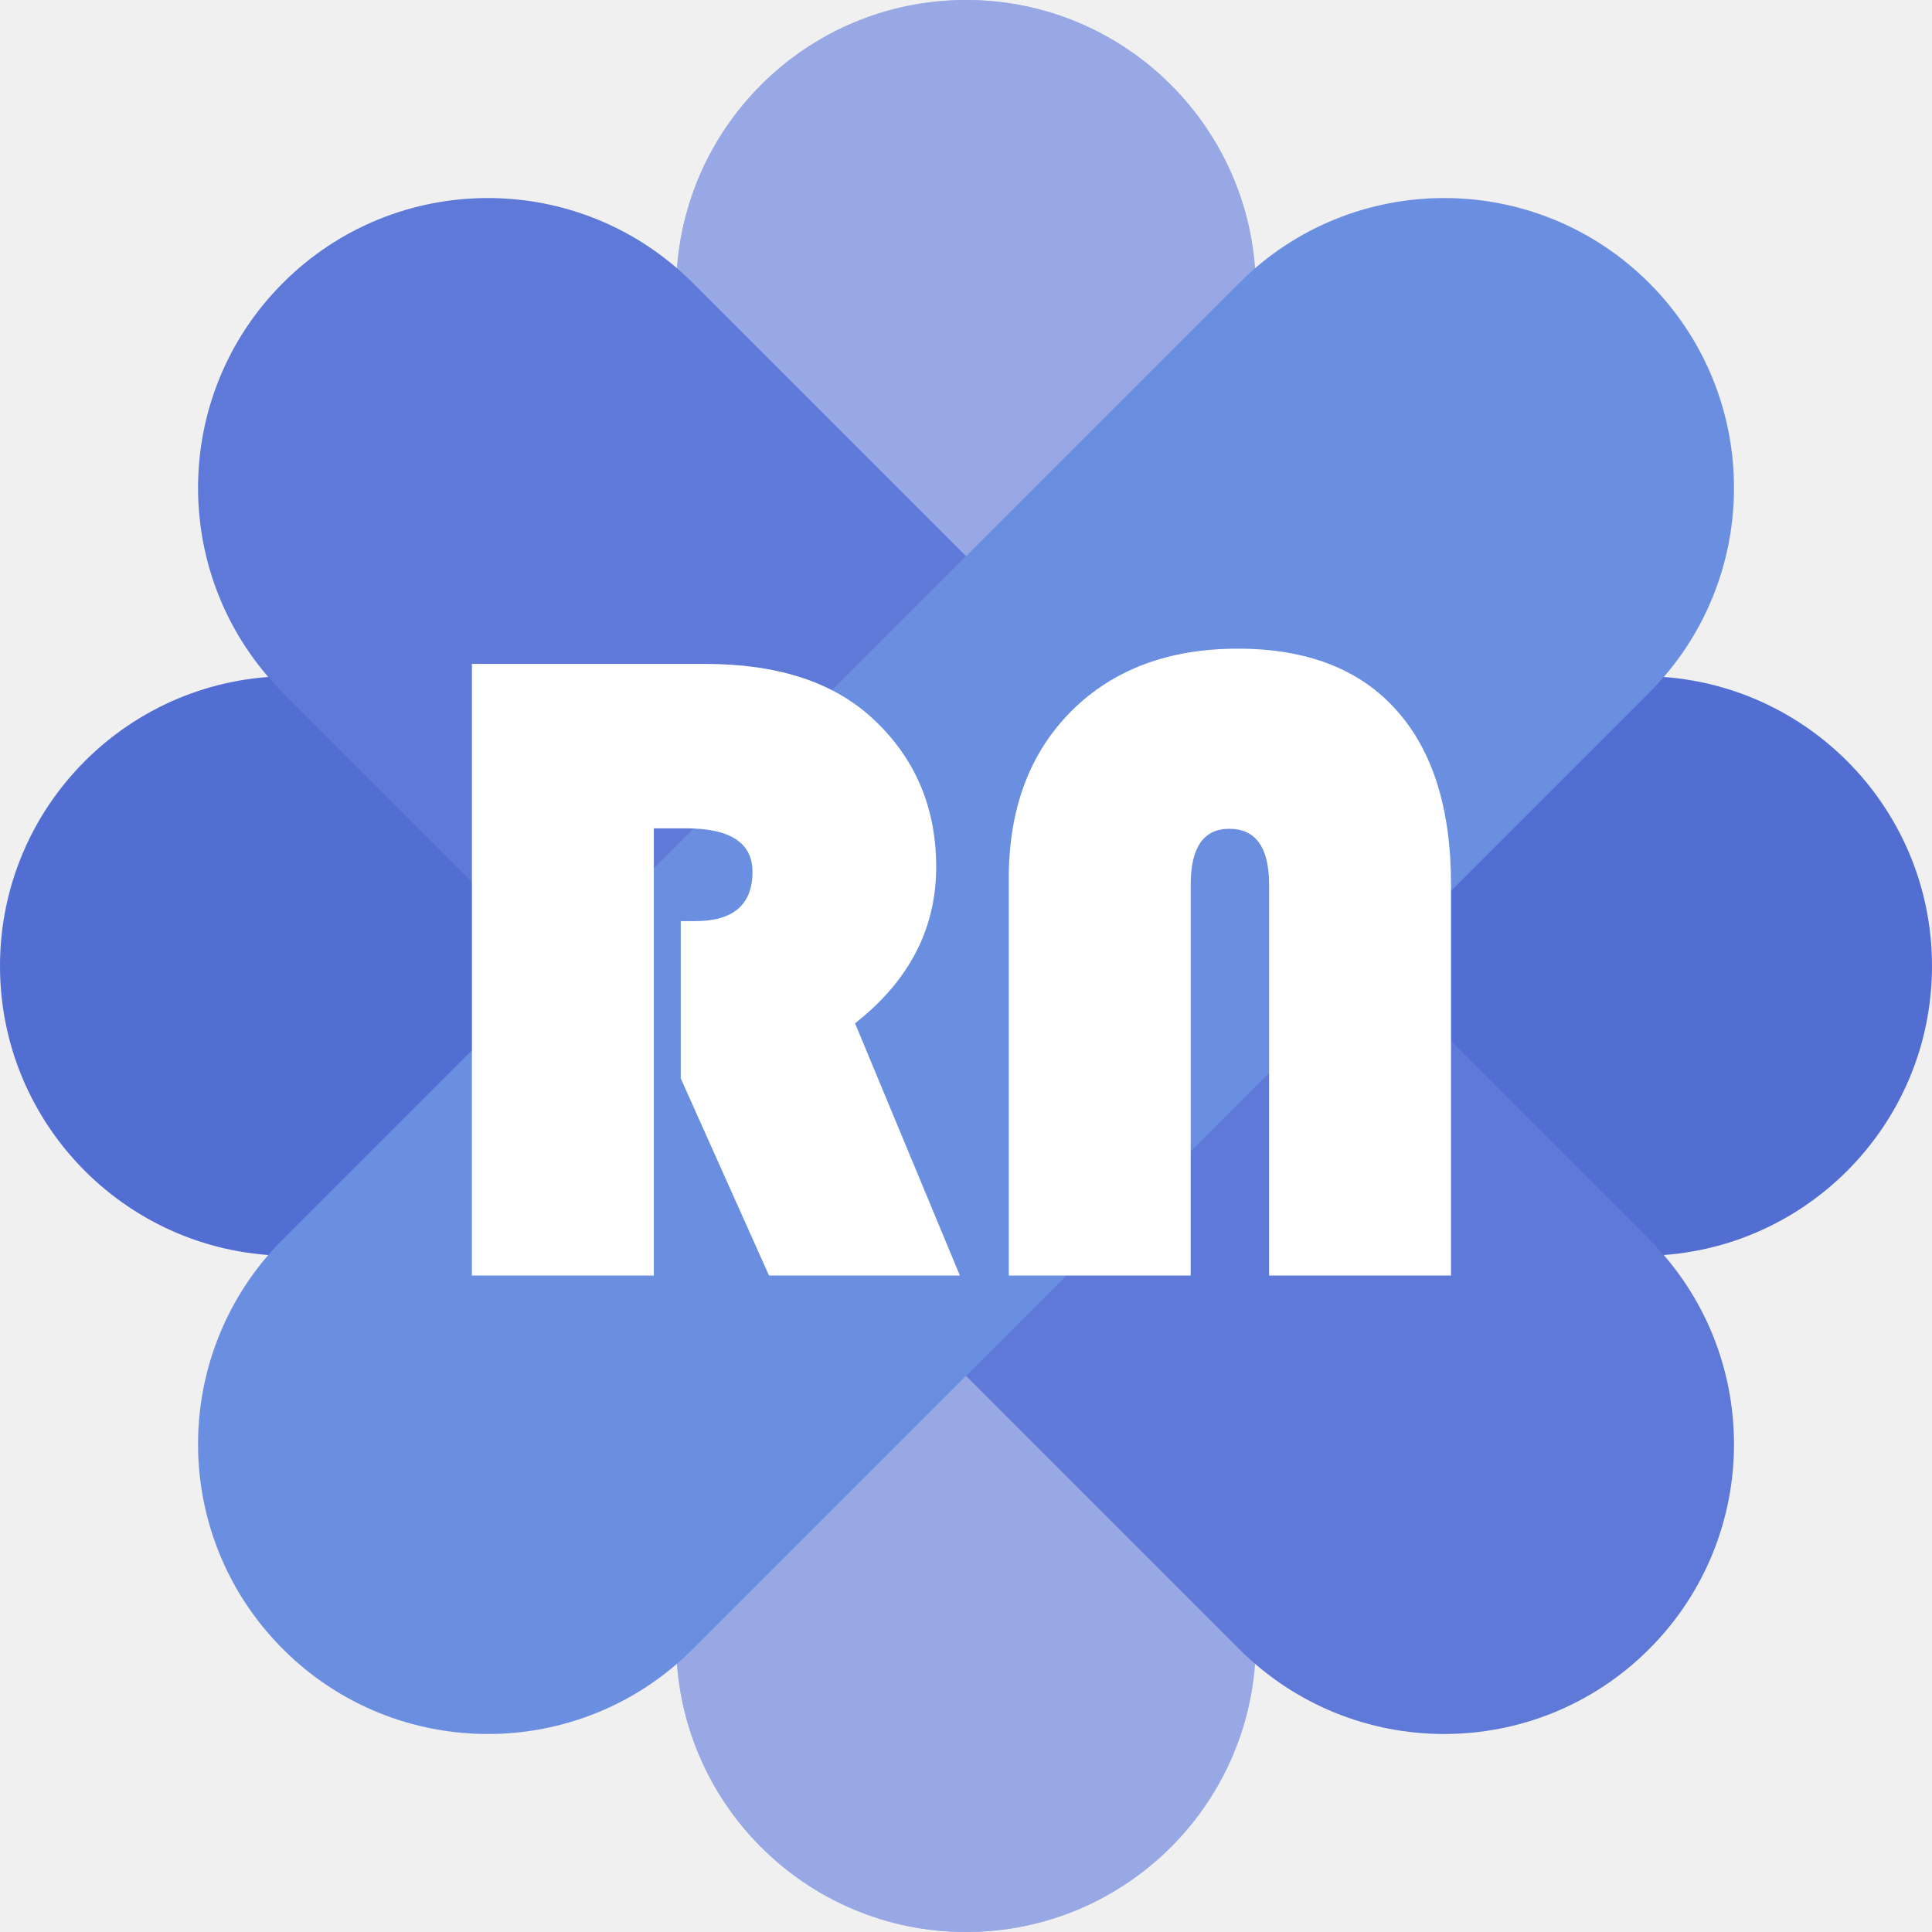
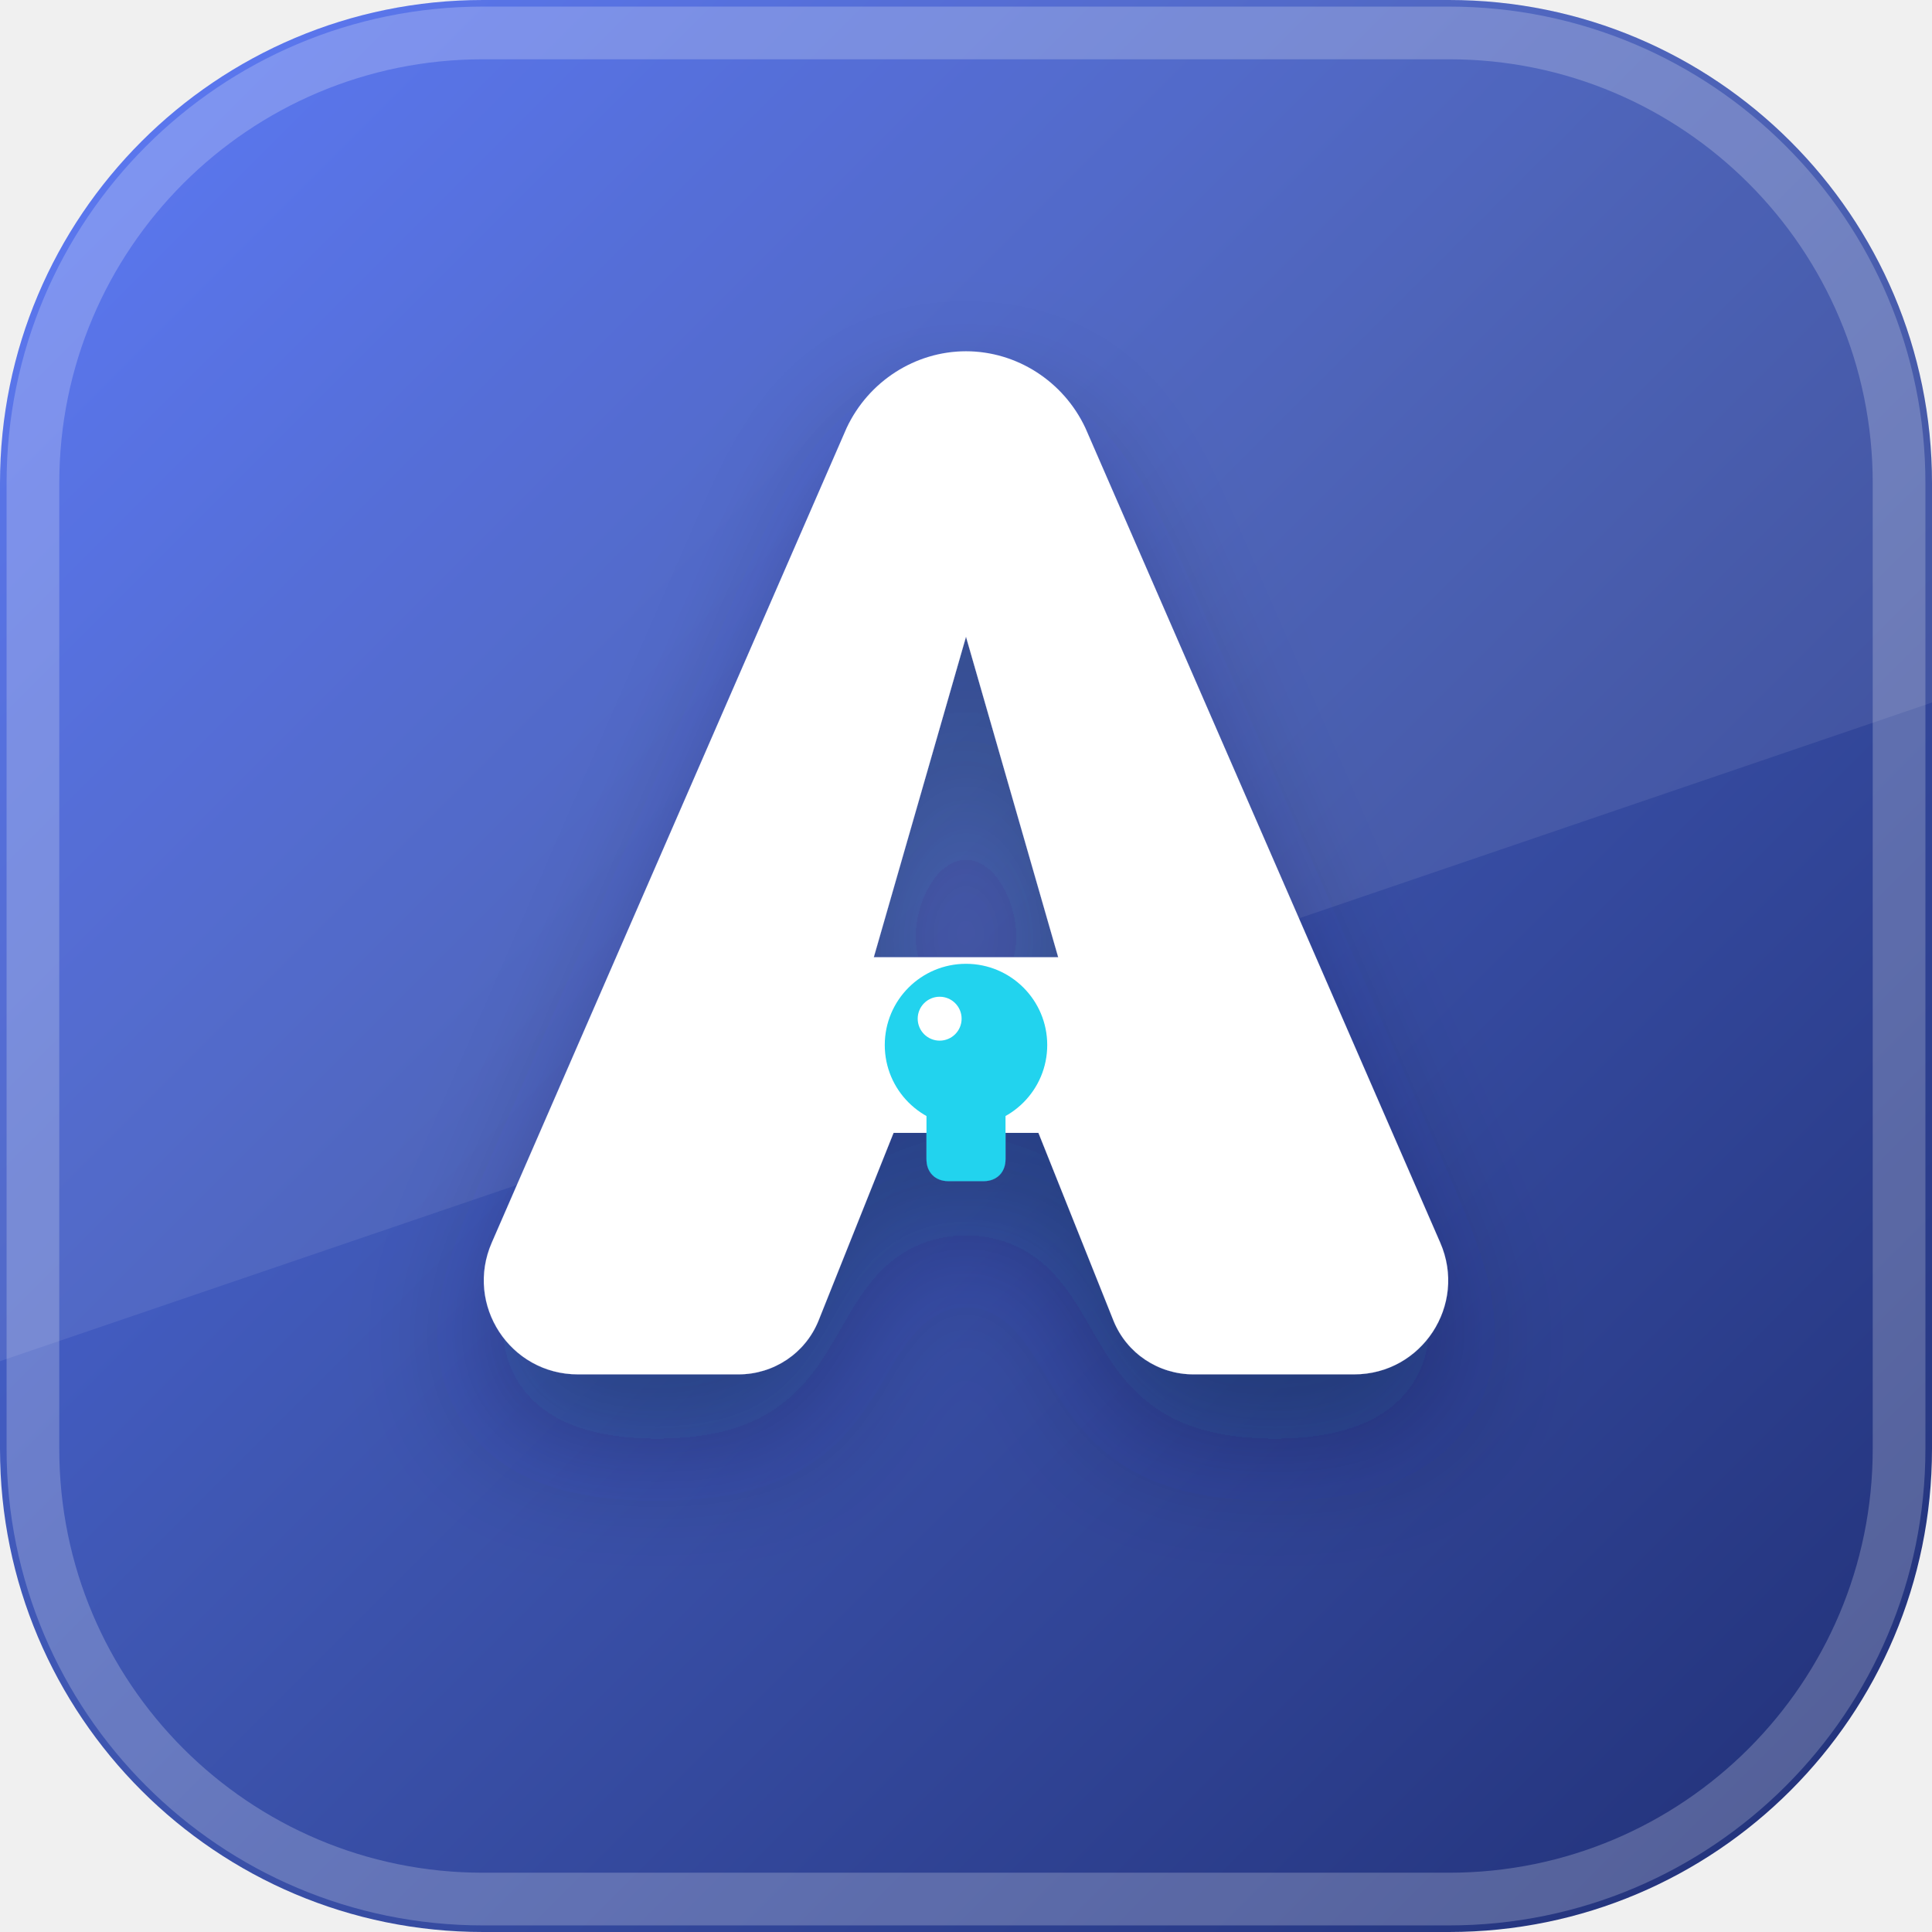
<svg xmlns="http://www.w3.org/2000/svg" width="44" height="44" viewBox="0 0 44 44" fill="none">
-   <path d="M37.4 15.4C41.045 15.4 44 18.355 44 22C44 25.645 41.045 28.6 37.4 28.6L6.6 28.6C2.955 28.6 -1.59331e-07 25.645 0 22C1.59331e-07 18.355 2.955 15.4 6.6 15.4L37.4 15.4Z" fill="#526ED3" />
-   <path d="M15.4 6.6C15.4 2.955 18.355 0 22 0C25.645 0 28.6 2.955 28.6 6.6V37.4C28.6 41.045 25.645 44 22 44C18.355 44 15.4 41.045 15.4 37.4V6.6Z" fill="#526ED3" />
-   <path d="M15.4 6.6C15.4 2.955 18.355 0 22 0C25.645 0 28.6 2.955 28.6 6.6V37.4C28.6 41.045 25.645 44 22 44C18.355 44 15.4 41.045 15.4 37.4V6.6Z" fill="white" fill-opacity="0.4" style="mix-blend-mode:screen" />
-   <path d="M37.557 28.223C40.135 30.801 40.135 34.98 37.557 37.557C34.98 40.135 30.801 40.135 28.223 37.557L6.444 15.778C3.866 13.2 3.866 9.021 6.444 6.444C9.021 3.866 13.2 3.866 15.778 6.444L37.557 28.223Z" fill="#526ED3" />
-   <path d="M37.557 28.223C40.135 30.801 40.135 34.98 37.557 37.557C34.98 40.135 30.801 40.135 28.223 37.557L6.444 15.778C3.866 13.2 3.866 9.021 6.444 6.444C9.021 3.866 13.2 3.866 15.778 6.444L37.557 28.223Z" fill="white" fill-opacity="0.2" style="mix-blend-mode:soft-light" />
-   <path d="M28.223 6.444C30.801 3.866 34.98 3.866 37.557 6.444C40.135 9.021 40.135 13.2 37.557 15.778L15.778 37.557C13.2 40.135 9.021 40.135 6.444 37.557C3.866 34.98 3.866 30.801 6.444 28.223L28.223 6.444Z" fill="#526ED3" />
-   <path d="M28.223 6.444C30.801 3.866 34.98 3.866 37.557 6.444C40.135 9.021 40.135 13.2 37.557 15.778L15.778 37.557C13.2 40.135 9.021 40.135 6.444 37.557C3.866 34.98 3.866 30.801 6.444 28.223L28.223 6.444Z" fill="white" fill-opacity="0.3" style="mix-blend-mode:overlay" />
-   <path d="M14.891 18.865V29.05H10.748V15.12H16.065C17.684 15.12 18.939 15.521 19.831 16.324C20.824 17.222 21.321 18.362 21.321 19.743C21.321 21.151 20.705 22.338 19.473 23.305L21.861 29.05H17.514L15.504 24.56V20.978H15.83C16.701 20.978 17.137 20.604 17.137 19.855C17.137 19.195 16.633 18.865 15.626 18.865H14.891ZM22.974 29.05V20.008C22.974 18.423 23.447 17.154 24.392 16.202C25.345 15.249 26.61 14.773 28.189 14.773C29.76 14.773 30.961 15.236 31.791 16.161C32.628 17.086 33.046 18.416 33.046 20.151V29.05H28.903V20.151C28.903 19.301 28.6 18.875 27.995 18.875C27.41 18.875 27.117 19.301 27.117 20.151V29.05H22.974Z" fill="white" />
-   <path d="M53.4 30V15.6H59.35C59.49 15.6 59.67 15.607 59.89 15.62C60.11 15.627 60.313 15.647 60.5 15.68C61.333 15.807 62.02 16.083 62.56 16.51C63.107 16.937 63.51 17.477 63.77 18.13C64.037 18.777 64.17 19.497 64.17 20.29C64.17 21.463 63.873 22.473 63.28 23.32C62.687 24.16 61.777 24.68 60.55 24.88L59.52 24.97H55.81V30H53.4ZM61.67 30L58.83 24.14L61.28 23.6L64.4 30H61.67ZM55.81 22.72H59.25C59.383 22.72 59.533 22.713 59.7 22.7C59.867 22.687 60.02 22.66 60.16 22.62C60.56 22.52 60.873 22.343 61.1 22.09C61.333 21.837 61.497 21.55 61.59 21.23C61.69 20.91 61.74 20.597 61.74 20.29C61.74 19.983 61.69 19.67 61.59 19.35C61.497 19.023 61.333 18.733 61.1 18.48C60.873 18.227 60.56 18.05 60.16 17.95C60.02 17.91 59.867 17.887 59.7 17.88C59.533 17.867 59.383 17.86 59.25 17.86H55.81V22.72ZM69.623 30.3C68.843 30.3 68.183 30.153 67.643 29.86C67.103 29.56 66.693 29.163 66.413 28.67C66.14 28.177 66.003 27.633 66.003 27.04C66.003 26.52 66.09 26.053 66.263 25.64C66.436 25.22 66.703 24.86 67.063 24.56C67.423 24.253 67.89 24.003 68.463 23.81C68.897 23.67 69.403 23.543 69.983 23.43C70.57 23.317 71.203 23.213 71.883 23.12C72.57 23.02 73.287 22.913 74.033 22.8L73.173 23.29C73.18 22.543 73.013 21.993 72.673 21.64C72.333 21.287 71.76 21.11 70.953 21.11C70.466 21.11 69.996 21.223 69.543 21.45C69.09 21.677 68.773 22.067 68.593 22.62L66.393 21.93C66.66 21.017 67.166 20.283 67.913 19.73C68.666 19.177 69.68 18.9 70.953 18.9C71.913 18.9 72.757 19.057 73.483 19.37C74.216 19.683 74.76 20.197 75.113 20.91C75.306 21.29 75.423 21.68 75.463 22.08C75.503 22.473 75.523 22.903 75.523 23.37V30H73.413V27.66L73.763 28.04C73.276 28.82 72.707 29.393 72.053 29.76C71.406 30.12 70.597 30.3 69.623 30.3ZM70.103 28.38C70.65 28.38 71.117 28.283 71.503 28.09C71.89 27.897 72.197 27.66 72.423 27.38C72.656 27.1 72.813 26.837 72.893 26.59C73.02 26.283 73.09 25.933 73.103 25.54C73.123 25.14 73.133 24.817 73.133 24.57L73.873 24.79C73.147 24.903 72.523 25.003 72.003 25.09C71.483 25.177 71.037 25.26 70.663 25.34C70.29 25.413 69.96 25.497 69.673 25.59C69.393 25.69 69.156 25.807 68.963 25.94C68.77 26.073 68.62 26.227 68.513 26.4C68.413 26.573 68.363 26.777 68.363 27.01C68.363 27.277 68.43 27.513 68.563 27.72C68.697 27.92 68.89 28.08 69.143 28.2C69.403 28.32 69.723 28.38 70.103 28.38ZM82.457 30.3C81.463 30.3 80.597 30.05 79.857 29.55C79.117 29.05 78.543 28.37 78.137 27.51C77.73 26.65 77.527 25.68 77.527 24.6C77.527 23.507 77.73 22.533 78.137 21.68C78.55 20.82 79.133 20.143 79.887 19.65C80.64 19.15 81.527 18.9 82.547 18.9C83.573 18.9 84.433 19.15 85.127 19.65C85.827 20.143 86.357 20.82 86.717 21.68C87.077 22.54 87.257 23.513 87.257 24.6C87.257 25.673 87.077 26.643 86.717 27.51C86.357 28.37 85.82 29.05 85.107 29.55C84.393 30.05 83.51 30.3 82.457 30.3ZM82.827 28.14C83.473 28.14 83.993 27.993 84.387 27.7C84.787 27.4 85.077 26.983 85.257 26.45C85.443 25.917 85.537 25.3 85.537 24.6C85.537 23.893 85.443 23.277 85.257 22.75C85.077 22.217 84.793 21.803 84.407 21.51C84.02 21.21 83.52 21.06 82.907 21.06C82.26 21.06 81.727 21.22 81.307 21.54C80.887 21.853 80.577 22.28 80.377 22.82C80.177 23.353 80.077 23.947 80.077 24.6C80.077 25.26 80.173 25.86 80.367 26.4C80.567 26.933 80.87 27.357 81.277 27.67C81.683 27.983 82.2 28.14 82.827 28.14ZM85.237 34.8V26.78H85.537V19.2H87.667V34.8H85.237ZM93.49 30.3C92.71 30.3 92.05 30.153 91.51 29.86C90.97 29.56 90.56 29.163 90.28 28.67C90.007 28.177 89.87 27.633 89.87 27.04C89.87 26.52 89.957 26.053 90.13 25.64C90.304 25.22 90.57 24.86 90.93 24.56C91.29 24.253 91.757 24.003 92.33 23.81C92.764 23.67 93.27 23.543 93.85 23.43C94.437 23.317 95.07 23.213 95.75 23.12C96.437 23.02 97.154 22.913 97.9 22.8L97.04 23.29C97.047 22.543 96.88 21.993 96.54 21.64C96.2 21.287 95.627 21.11 94.82 21.11C94.334 21.11 93.864 21.223 93.41 21.45C92.957 21.677 92.64 22.067 92.46 22.62L90.26 21.93C90.527 21.017 91.034 20.283 91.78 19.73C92.534 19.177 93.547 18.9 94.82 18.9C95.78 18.9 96.624 19.057 97.35 19.37C98.084 19.683 98.627 20.197 98.98 20.91C99.174 21.29 99.29 21.68 99.33 22.08C99.37 22.473 99.39 22.903 99.39 23.37V30H97.28V27.66L97.63 28.04C97.144 28.82 96.574 29.393 95.92 29.76C95.274 30.12 94.464 30.3 93.49 30.3ZM93.97 28.38C94.517 28.38 94.984 28.283 95.37 28.09C95.757 27.897 96.064 27.66 96.29 27.38C96.524 27.1 96.68 26.837 96.76 26.59C96.887 26.283 96.957 25.933 96.97 25.54C96.99 25.14 97 24.817 97 24.57L97.74 24.79C97.014 24.903 96.39 25.003 95.87 25.09C95.35 25.177 94.904 25.26 94.53 25.34C94.157 25.413 93.827 25.497 93.54 25.59C93.26 25.69 93.024 25.807 92.83 25.94C92.637 26.073 92.487 26.227 92.38 26.4C92.28 26.573 92.23 26.777 92.23 27.01C92.23 27.277 92.297 27.513 92.43 27.72C92.564 27.92 92.757 28.08 93.01 28.2C93.27 28.32 93.59 28.38 93.97 28.38ZM114.964 30V23.44C114.964 22.7 114.78 22.123 114.414 21.71C114.047 21.29 113.55 21.08 112.924 21.08C112.537 21.08 112.19 21.17 111.884 21.35C111.577 21.523 111.334 21.783 111.154 22.13C110.974 22.47 110.884 22.877 110.884 23.35L109.814 22.72C109.807 21.973 109.974 21.317 110.314 20.75C110.66 20.177 111.127 19.73 111.714 19.41C112.3 19.09 112.954 18.93 113.674 18.93C114.867 18.93 115.78 19.29 116.414 20.01C117.054 20.723 117.374 21.663 117.374 22.83V30H114.964ZM101.974 30V19.2H104.104V22.55H104.404V30H101.974ZM108.484 30V23.47C108.484 22.717 108.3 22.13 107.934 21.71C107.567 21.29 107.067 21.08 106.434 21.08C105.82 21.08 105.327 21.29 104.954 21.71C104.587 22.13 104.404 22.677 104.404 23.35L103.324 22.63C103.324 21.93 103.497 21.3 103.844 20.74C104.19 20.18 104.657 19.74 105.244 19.42C105.837 19.093 106.5 18.93 107.234 18.93C108.04 18.93 108.714 19.103 109.254 19.45C109.8 19.79 110.207 20.257 110.474 20.85C110.747 21.437 110.884 22.1 110.884 22.84V30H108.484ZM120.182 30V15.3H122.592V30H120.182ZM125.788 17.56V15.35H128.198V17.56H125.788ZM125.788 30V19.2H128.198V30H125.788ZM135.197 30V15.6H137.637L144.317 25.75V15.6H146.757V30H144.317L137.637 19.85V30H135.197ZM152.572 30.3C151.792 30.3 151.132 30.153 150.592 29.86C150.052 29.56 149.642 29.163 149.362 28.67C149.089 28.177 148.952 27.633 148.952 27.04C148.952 26.52 149.039 26.053 149.212 25.64C149.386 25.22 149.652 24.86 150.012 24.56C150.372 24.253 150.839 24.003 151.412 23.81C151.846 23.67 152.352 23.543 152.932 23.43C153.519 23.317 154.152 23.213 154.832 23.12C155.519 23.02 156.236 22.913 156.982 22.8L156.122 23.29C156.129 22.543 155.962 21.993 155.622 21.64C155.282 21.287 154.709 21.11 153.902 21.11C153.416 21.11 152.946 21.223 152.492 21.45C152.039 21.677 151.722 22.067 151.542 22.62L149.342 21.93C149.609 21.017 150.116 20.283 150.862 19.73C151.616 19.177 152.629 18.9 153.902 18.9C154.862 18.9 155.706 19.057 156.432 19.37C157.166 19.683 157.709 20.197 158.062 20.91C158.256 21.29 158.372 21.68 158.412 22.08C158.452 22.473 158.472 22.903 158.472 23.37V30H156.362V27.66L156.712 28.04C156.226 28.82 155.656 29.393 155.002 29.76C154.356 30.12 153.546 30.3 152.572 30.3ZM153.052 28.38C153.599 28.38 154.066 28.283 154.452 28.09C154.839 27.897 155.146 27.66 155.372 27.38C155.606 27.1 155.762 26.837 155.842 26.59C155.969 26.283 156.039 25.933 156.052 25.54C156.072 25.14 156.082 24.817 156.082 24.57L156.822 24.79C156.096 24.903 155.472 25.003 154.952 25.09C154.432 25.177 153.986 25.26 153.612 25.34C153.239 25.413 152.909 25.497 152.622 25.59C152.342 25.69 152.106 25.807 151.912 25.94C151.719 26.073 151.569 26.227 151.462 26.4C151.362 26.573 151.312 26.777 151.312 27.01C151.312 27.277 151.379 27.513 151.512 27.72C151.646 27.92 151.839 28.08 152.092 28.2C152.352 28.32 152.672 28.38 153.052 28.38ZM160.076 30V29.67L165.796 21.31H160.656V19.2H169.546V19.54L163.846 27.89H169.306V30H160.076ZM175.709 30.3C174.629 30.3 173.686 30.057 172.879 29.57C172.072 29.083 171.446 28.413 170.999 27.56C170.559 26.7 170.339 25.713 170.339 24.6C170.339 23.467 170.566 22.473 171.019 21.62C171.472 20.767 172.102 20.1 172.909 19.62C173.716 19.14 174.649 18.9 175.709 18.9C176.796 18.9 177.742 19.143 178.549 19.63C179.356 20.117 179.982 20.79 180.429 21.65C180.876 22.503 181.099 23.487 181.099 24.6C181.099 25.72 180.872 26.71 180.419 27.57C179.972 28.423 179.346 29.093 178.539 29.58C177.732 30.06 176.789 30.3 175.709 30.3ZM175.709 28.04C176.669 28.04 177.382 27.72 177.849 27.08C178.316 26.44 178.549 25.613 178.549 24.6C178.549 23.553 178.312 22.72 177.839 22.1C177.366 21.473 176.656 21.16 175.709 21.16C175.062 21.16 174.529 21.307 174.109 21.6C173.696 21.887 173.389 22.29 173.189 22.81C172.989 23.323 172.889 23.92 172.889 24.6C172.889 25.647 173.126 26.483 173.599 27.11C174.079 27.73 174.782 28.04 175.709 28.04ZM183.302 30V19.2H185.432V21.83L185.172 21.49C185.306 21.13 185.482 20.803 185.702 20.51C185.929 20.21 186.199 19.963 186.512 19.77C186.779 19.59 187.072 19.45 187.392 19.35C187.719 19.243 188.052 19.18 188.392 19.16C188.732 19.133 189.062 19.147 189.382 19.2V21.45C189.062 21.357 188.692 21.327 188.272 21.36C187.859 21.393 187.486 21.51 187.152 21.71C186.819 21.89 186.546 22.12 186.332 22.4C186.126 22.68 185.972 23 185.872 23.36C185.772 23.713 185.722 24.097 185.722 24.51V30H183.302ZM194.057 30.3C193.277 30.3 192.617 30.153 192.077 29.86C191.537 29.56 191.127 29.163 190.847 28.67C190.573 28.177 190.437 27.633 190.437 27.04C190.437 26.52 190.523 26.053 190.697 25.64C190.87 25.22 191.137 24.86 191.497 24.56C191.857 24.253 192.323 24.003 192.897 23.81C193.33 23.67 193.837 23.543 194.417 23.43C195.003 23.317 195.637 23.213 196.317 23.12C197.003 23.02 197.72 22.913 198.467 22.8L197.607 23.29C197.613 22.543 197.447 21.993 197.107 21.64C196.767 21.287 196.193 21.11 195.387 21.11C194.9 21.11 194.43 21.223 193.977 21.45C193.523 21.677 193.207 22.067 193.027 22.62L190.827 21.93C191.093 21.017 191.6 20.283 192.347 19.73C193.1 19.177 194.113 18.9 195.387 18.9C196.347 18.9 197.19 19.057 197.917 19.37C198.65 19.683 199.193 20.197 199.547 20.91C199.74 21.29 199.857 21.68 199.897 22.08C199.937 22.473 199.957 22.903 199.957 23.37V30H197.847V27.66L198.197 28.04C197.71 28.82 197.14 29.393 196.487 29.76C195.84 30.12 195.03 30.3 194.057 30.3ZM194.537 28.38C195.083 28.38 195.55 28.283 195.937 28.09C196.323 27.897 196.63 27.66 196.857 27.38C197.09 27.1 197.247 26.837 197.327 26.59C197.453 26.283 197.523 25.933 197.537 25.54C197.557 25.14 197.567 24.817 197.567 24.57L198.307 24.79C197.58 24.903 196.957 25.003 196.437 25.09C195.917 25.177 195.47 25.26 195.097 25.34C194.723 25.413 194.393 25.497 194.107 25.59C193.827 25.69 193.59 25.807 193.397 25.94C193.203 26.073 193.053 26.227 192.947 26.4C192.847 26.573 192.797 26.777 192.797 27.01C192.797 27.277 192.863 27.513 192.997 27.72C193.13 27.92 193.323 28.08 193.577 28.2C193.837 28.32 194.157 28.38 194.537 28.38ZM208.89 30C208.177 30.133 207.477 30.19 206.79 30.17C206.11 30.157 205.5 30.033 204.96 29.8C204.42 29.56 204.01 29.183 203.73 28.67C203.483 28.203 203.353 27.727 203.34 27.24C203.327 26.753 203.32 26.203 203.32 25.59V16.2H205.72V25.45C205.72 25.883 205.723 26.263 205.73 26.59C205.743 26.917 205.813 27.183 205.94 27.39C206.18 27.79 206.563 28.013 207.09 28.06C207.617 28.107 208.217 28.08 208.89 27.98V30ZM201.36 21.09V19.2H208.89V21.09H201.36Z" fill="black" />
+   <defs>
+     <linearGradient id="authlyGrad" x1="0" y1="0" x2="44" y2="44" gradientUnits="userSpaceOnUse">
+       <stop offset="0%" stop-color="#4F6EF7" />
+       <stop offset="45%" stop-color="#3F57B3" />
+       <stop offset="100%" stop-color="#202F75" />
+     </linearGradient>
+     <filter id="softGlow" x="-20%" y="-20%" width="140%" height="140%">
+       <feDropShadow dx="0" dy="1.5" stdDeviation="1.5" flood-color="#0E1638" flood-opacity="0.32" />
+     </filter>
+   </defs>
+   <rect width="44" height="44" rx="11" fill="url(#authlyGrad)" />
+   <rect x="0.75" y="0.75" width="42.5" height="42.5" rx="10.25" stroke="white" stroke-opacity="0.22" stroke-width="1.2" fill="none" />
+   <path d="M0 11C0 4.925 4.925 0 11 0H33C39.075 0 44 4.925 44 11V16L0 31V11Z" fill="white" fill-opacity="0.08" />
+   <g filter="url(#softGlow)">
+     <path d="M22 8C20.85 8 19.78 8.68 19.28 9.75L11.2 28.3C10.58 29.72 11.62 31.3 13.16 31.3H16.82C17.62 31.3 18.34 30.82 18.64 30.08L20.35 25.8H23.65L25.36 30.08C25.66 30.82 26.38 31.3 27.18 31.3H30.84C32.38 31.3 33.42 29.72 32.8 28.3L24.72 9.75C24.22 8.68 23.15 8 22 8ZM22 14.5L24.1 21.8H19.9L22 14.5Z" fill="#FFFFFF" />
+     <circle cx="22" cy="23.8" r="1.85" fill="#22D3EE" />
+     <path d="M21.1 23.8H22.9V26.4C22.9 26.7 22.7 26.9 22.4 26.9H21.6C21.3 26.9 21.1 26.7 21.1 26.4V23.8Z" fill="#22D3EE" />
+     <circle cx="21.4" cy="23.2" r="0.5" fill="#FFFFFF" />
+   </g>
</svg>
